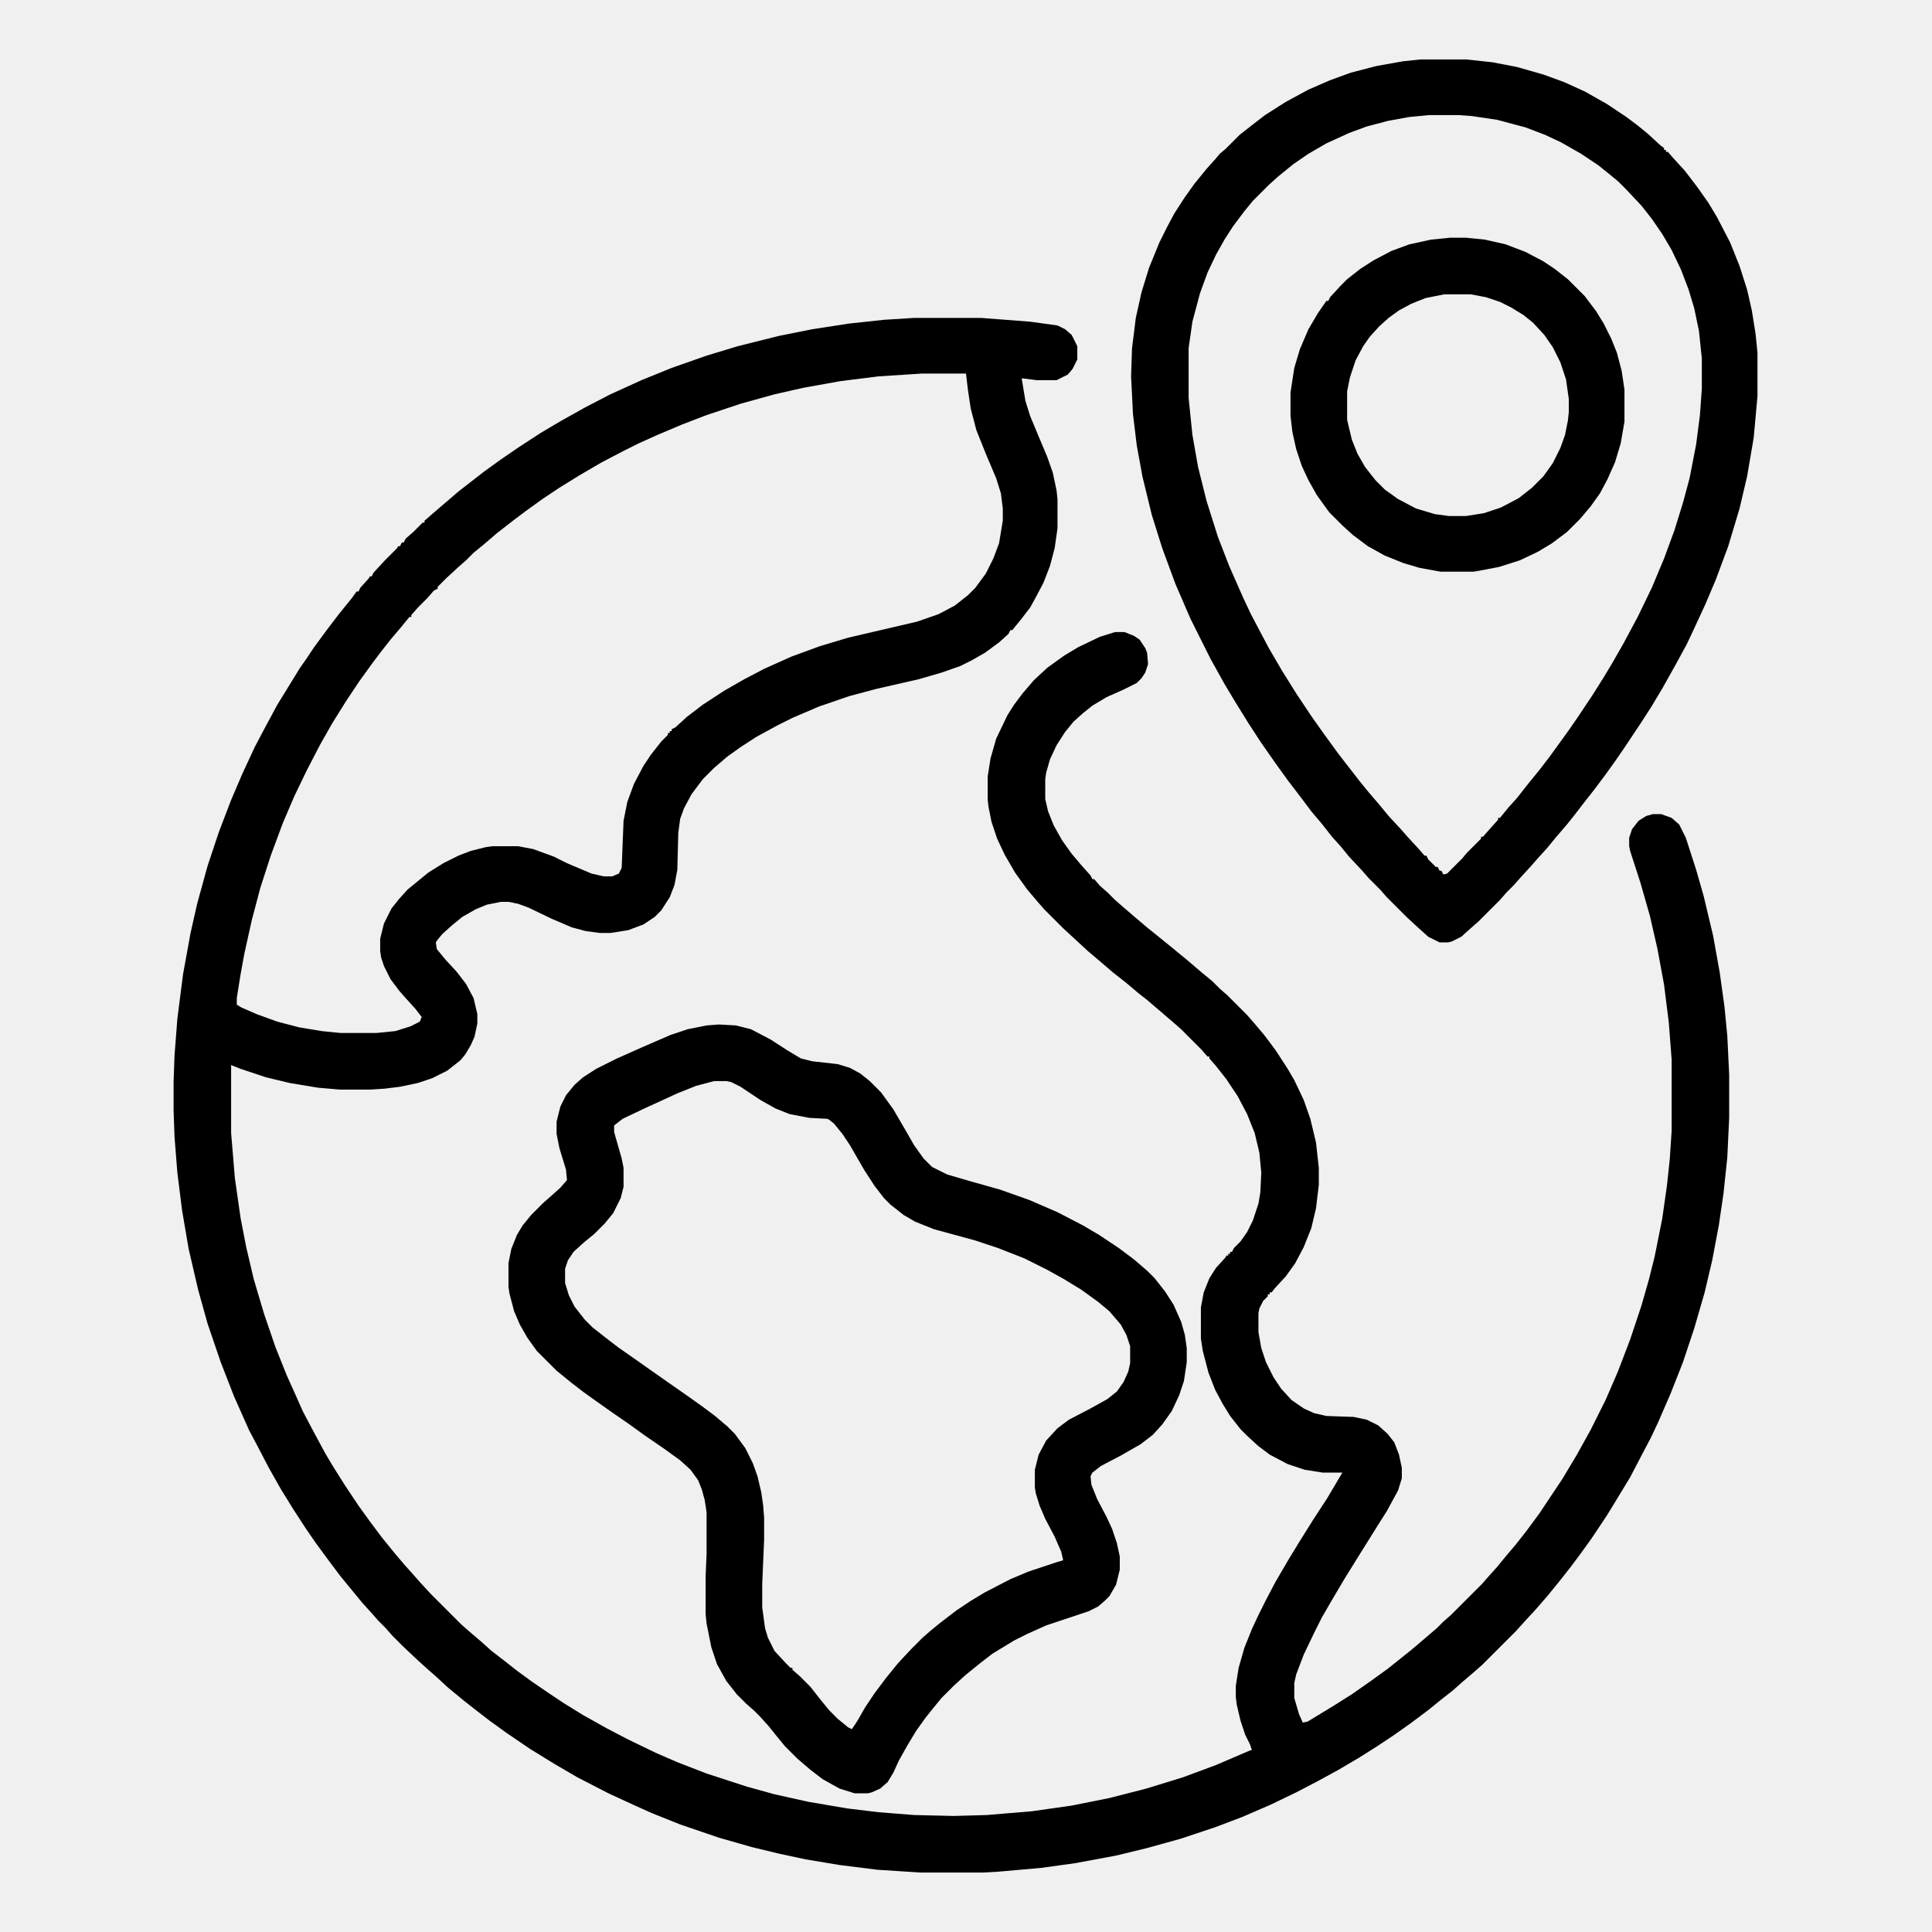
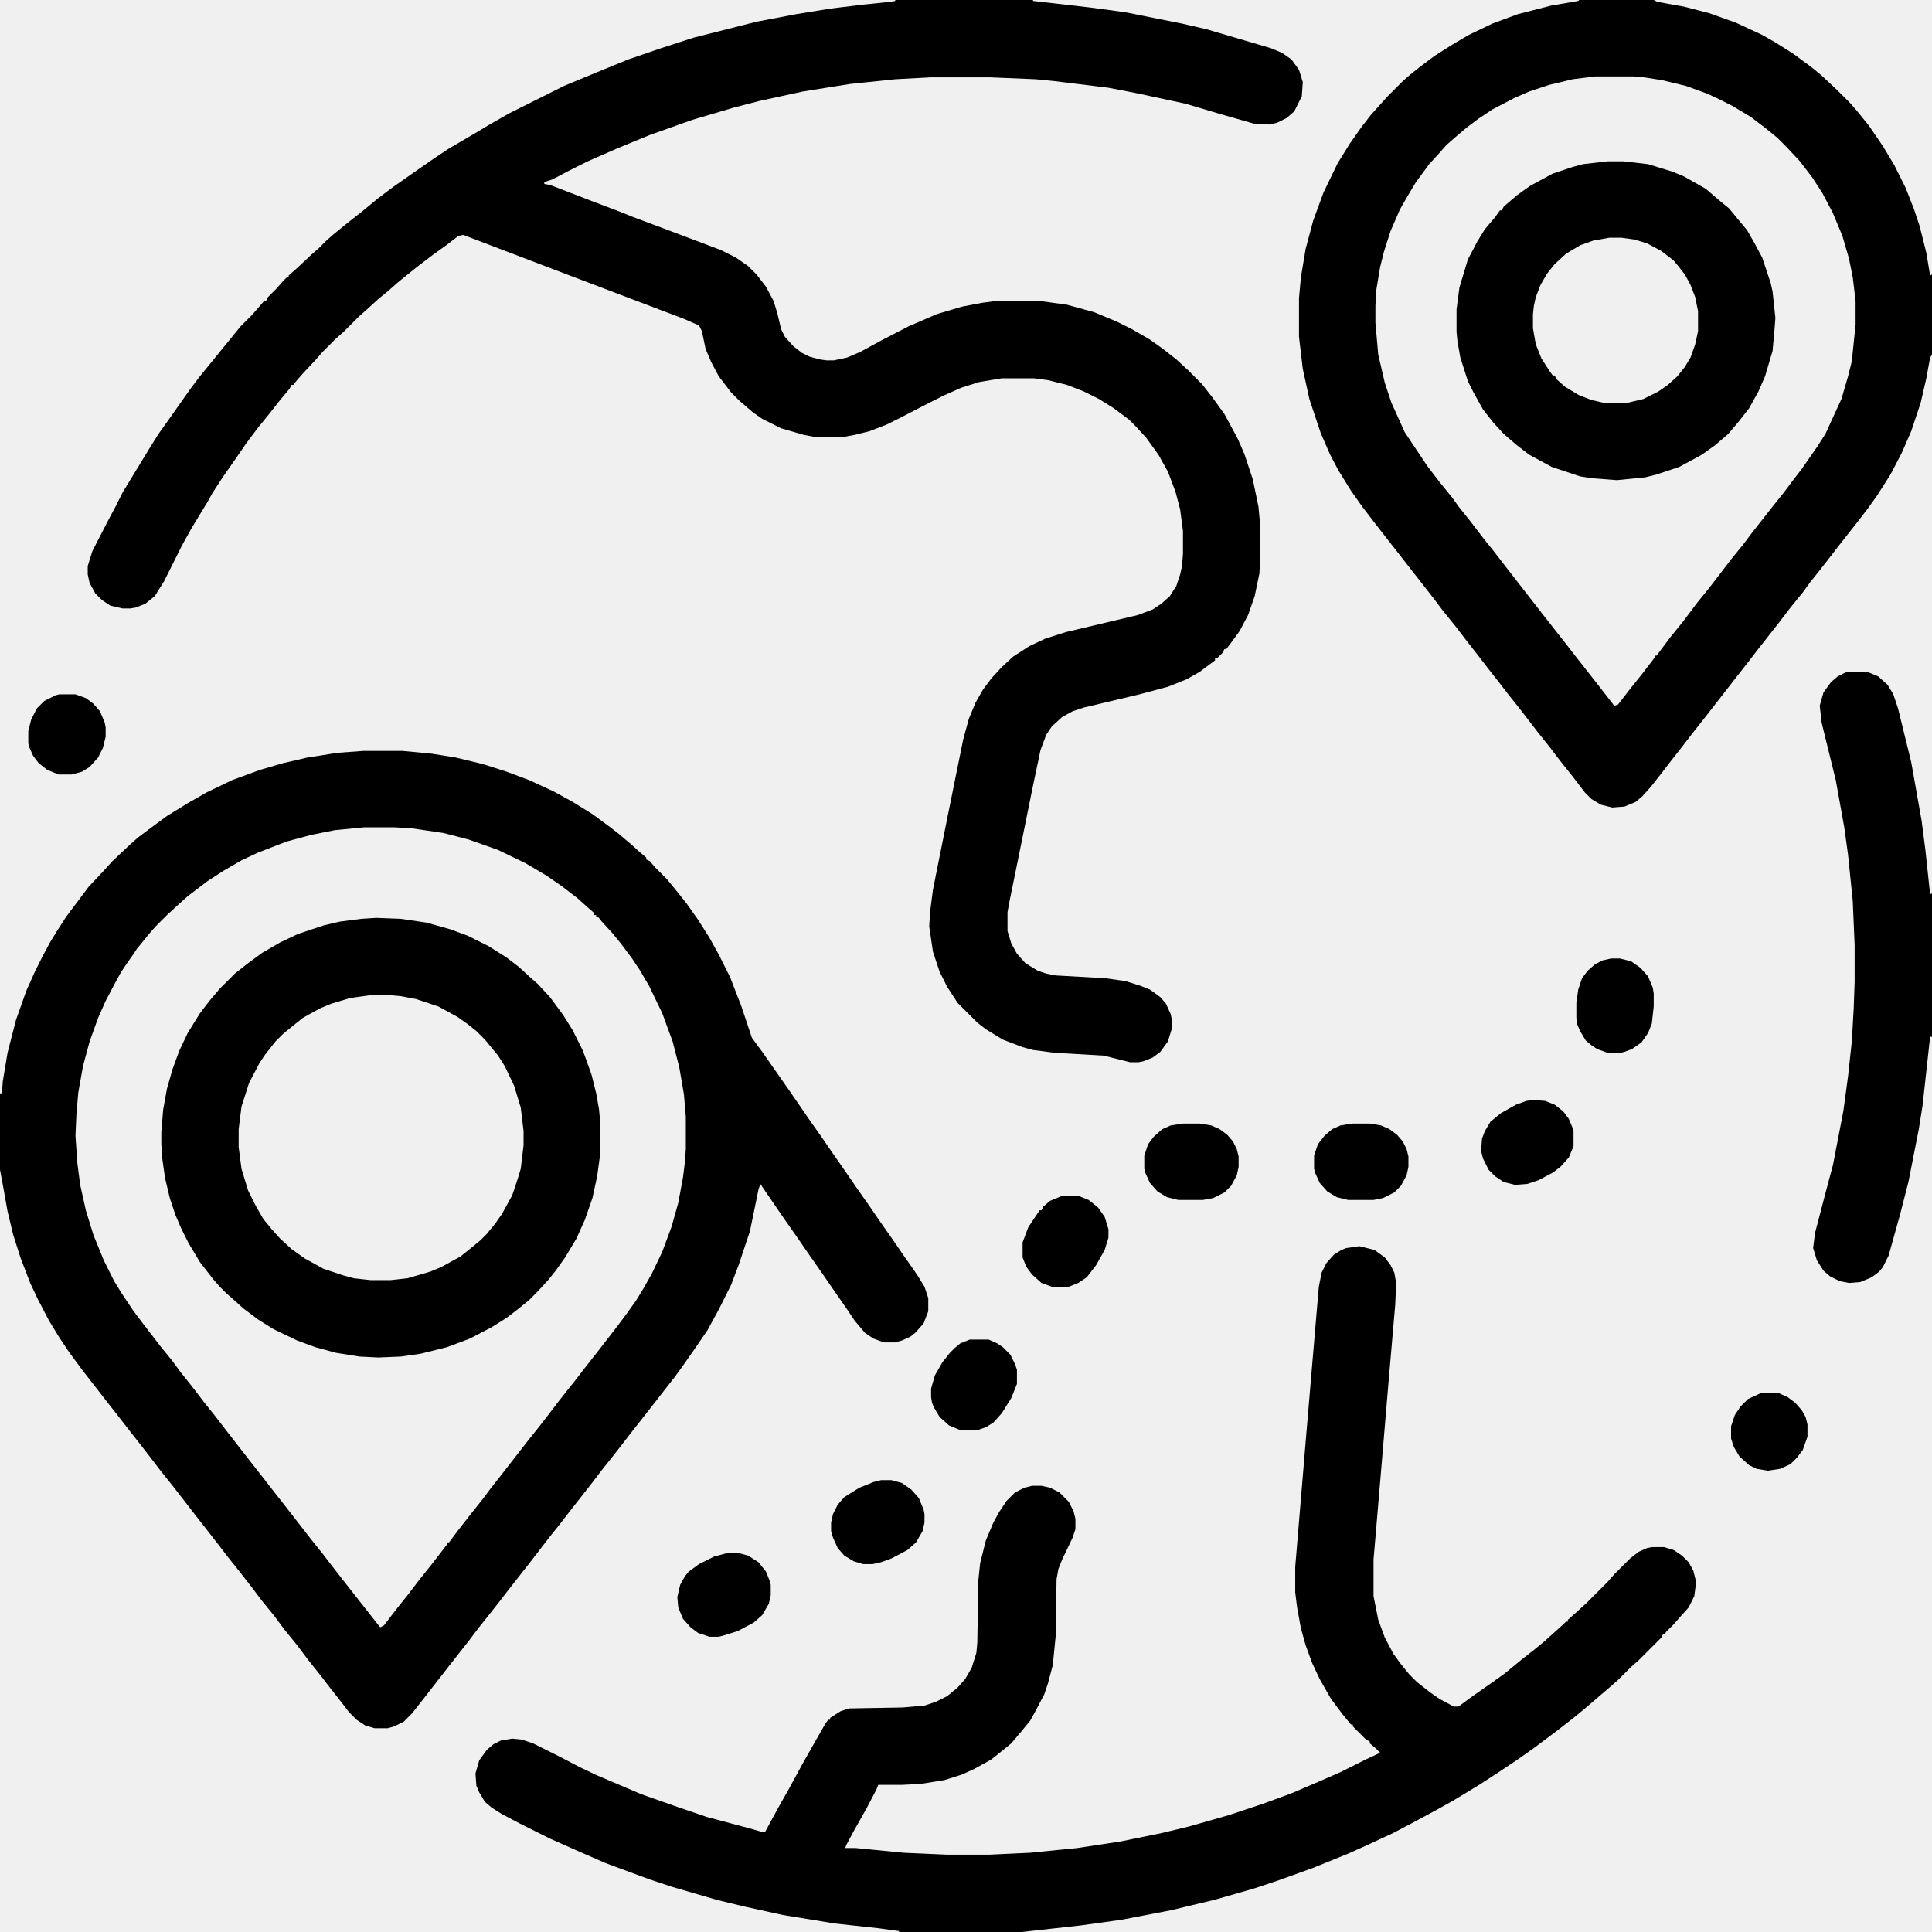
<svg xmlns="http://www.w3.org/2000/svg" width="512" height="512" viewBox="0 0 512 512" fill="none">
-   <path d="M242.25 84.25H260L273 85.25L280.25 86.25L282.25 87.25L284 88.75L285.5 91.75V95.25L284.25 97.75L283 99.25L280 100.75H274.75L270.75 100.25L271.75 106.25L273 110.25L275.5 116.25L277.5 121L279 125.25L280 130L280.25 132.25V140L279.5 145.25L278.25 150L276.5 154.5L274.25 158.75L273 161L270.5 164.25L268.25 167H267.75L267.25 168L264.75 170.25L261 173L257.5 175L254.5 176.5L249.5 178.25L243.5 180L232.5 182.5L225 184.5L217 187.25L210 190.25L206 192.25L200.5 195.25L196.25 198L192.75 200.5L189.25 203.5L186.25 206.5L183.25 210.5L181.25 214.25L180.25 217L179.75 220.75L179.5 230.5L178.75 234.5L177.5 237.75L175.25 241.25L173.5 243L170.5 245L166.5 246.5L161.75 247.25H159L155.25 246.75L151.5 245.75L146.25 243.5L140 240.5L137.25 239.5L134.75 239H132.75L129 239.75L126 241L122.5 243L119.75 245.25L117.25 247.5L116 249L115.5 249.75L115.75 251.5L118 254.25L121 257.5L123.5 260.75L125.5 264.5L126.5 268.75V271.25L125.75 274.75L124.75 277L123.25 279.5L122 281L118.5 283.75L114.5 285.75L110.75 287L106 288L102 288.5L98.25 288.75H90L84.25 288.25L76.75 287L70.5 285.5L63.75 283.25L61.25 282.25V300.25L62.25 312.25L63.75 322.75L65.25 330.5L67.25 339L70 348.25L73 357L76 364.5L78.25 369.5L80.25 374L82.75 378.75L86.25 385.25L88.5 389L91.5 393.75L95 399L98.25 403.5L101.25 407.5L104.5 411.5L107.25 414.75L109.5 417.25L111.25 419.25L114.25 422.5L122.25 430.5L124.25 432.25L127.75 435.25L130.25 437.5L133.5 440L137 442.75L140.75 445.5L145.5 448.75L149.25 451.25L154.5 454.5L160.75 458L166.5 461L173.75 464.5L179.5 467L187.25 470L198 473.5L205.25 475.5L214.25 477.5L224.5 479.25L232.75 480.25L242.25 481L252.75 481.25L261.5 481L273.5 480L284 478.5L294 476.5L303.75 474L313.5 471L322.25 467.75L331 464L331.75 463.75L331.25 462.25L330 459.75L328.75 456L327.75 451.75L327.5 449.75V446.75L328.25 442L329.75 436.75L331.75 431.75L333.5 428L335.5 424L338 419.25L341.5 413.25L344.25 408.75L348 402.75L351.75 397L355 391.5L355.75 390.25H350.5L345.75 389.5L341.25 388L336.5 385.5L333.5 383.25L330.5 380.5L328.75 378.75L326 375.25L324 372L322 368.25L320.25 363.75L318.75 358L318.25 354.75V346.5L319 342.5L320.5 338.75L322.25 336L324.75 333.25L325 332.75H325.5V332.25H326V331.75H326.5L327 330.75L328.75 329L330.5 326.5L332 323.5L333.5 319L334 316L334.25 310.75L333.75 305.5L332.5 300.25L330.5 295.25L328 290.5L325 286L322.25 282.5L320.5 280.5V280H320L318.25 278L313 272.75L311 271L304 265L301.75 263.25L298.5 260.5L295 257.75L291.5 254.75L288.25 252L281.75 246L276.75 241L275 239L272.25 235.75L269 231.25L266.25 226.5L264.25 222.25L262.75 217.75L262 214L261.75 212V205.75L262.5 201L264 195.75L267 189.5L268.75 186.75L271 183.75L274 180.25L277.5 177L282 173.75L285.75 171.5L291.5 168.75L295.5 167.5H298L300.5 168.5L302 169.5L303.5 171.75L304 173L304.25 176L303.5 178.25L302.5 179.75L301.25 181L297.75 182.75L293.25 184.75L289.5 187L287 189L284.5 191.25L282.25 194L280 197.5L278.25 201.25L277.25 204.75L277 206.5V211.75L277.75 215L279.25 218.75L281.5 222.75L284 226.25L286.75 229.5L289 232L289.5 233H290L291.5 234.75L293.5 236.5L295.5 238.5L297.5 240.25L301 243.25L304.25 246L306.75 248L310.75 251.25L315 254.75L318.5 257.75L321.25 260L323.25 262L325.25 263.75L330.5 269L332.25 271L335 274.25L338 278.25L341.25 283.25L343 286.25L345.5 291.5L347.25 296.5L348.75 302.75L349.5 309.5V314L348.75 320.25L347.5 325.5L345.5 330.5L343.25 334.75L340.75 338.25L337.75 341.5L337 342.5H336.5V343H336V343.5L334.75 344.75L333.75 346.75L333.5 348V353L334.25 357.25L335.5 361L337.5 365L339.5 368L342.25 371L345.5 373.25L348.25 374.5L351.5 375.25L358.75 375.5L362.25 376.25L365.25 377.75L367.75 380L369.5 382.25L370.75 385.5L371.5 389V391.75L370.5 395L367.5 400.5L365.75 403.25L359.5 413.25L356.25 418.5L353 424L350.25 428.75L348.25 432.75L345.5 438.5L343.5 443.75L343 446V450L344.25 454.25L345.25 456.5L346.5 456.25L353.5 452L358.25 449L363.25 445.5L367.75 442.25L374 437.25L377.25 434.5L380.75 431.5L382.5 429.75L384.5 428L392.75 419.75L394.5 417.75L396.75 415.25L399 412.5L401.75 409.25L404.5 405.75L408 401L414 392L417.75 385.75L421.5 379L425.5 371L428.75 363.5L432 355L435 346L437 339L438.5 333L440.5 323L441.75 314.25L442.5 307.25L443 299.75V280.75L442.25 271L441 261L439.25 251.5L437.25 242.75L434.75 234L432 225.5L431.75 224.25V222L432.5 219.75L434.25 217.5L436.25 216.25L438 215.75H440.25L443 216.75L445 218.5L446.75 222L449.5 230.5L451.5 237.5L454 248L455.75 257.75L457 266.75L457.75 274.5L458.25 284.75V296.25L457.75 306.75L456.75 316.25L455.5 324.75L453.75 334L451.75 342.5L449 352L446 361L442.75 369.25L439.5 376.75L437.5 381L435 385.75L432 391.5L427.75 398.5L425.75 401.75L421.75 407.75L418.5 412.25L416.25 415.25L413.5 418.75L410.25 422.75L407 426.5L404 429.75L401.75 432.25L392.75 441.25L390.75 443L387.25 446L385 448L381.5 450.75L378.75 453L373.75 456.75L369.5 459.75L365 462.75L360.25 465.75L354.75 469L349.25 472L343.5 475L336.75 478.25L329.25 481.5L322 484.25L313 487.25L304 489.75L295.75 491.75L285 493.75L276 495L264.75 496L260.5 496.25H244L232.5 495.5L222.5 494.25L213.5 492.75L206.5 491.25L199.25 489.5L190.5 487L180.25 483.5L172.75 480.5L167.75 478.25L161.25 475.25L153 471L147 467.5L140.5 463.5L134.25 459.25L129.75 456L126.5 453.5L123 450.75L118.75 447.25L115.5 444.25L113.5 442.5L111 440.25L106.75 436.25L104 433.5L102.25 431.5L100.25 429.5L98.5 427.5L96 424.75L93.75 422L90.25 417.75L87.25 413.75L83.75 409L81 405L77.75 400L74.5 394.75L71.25 389L68.25 383.25L66 379L62 370L58.5 361L55 350.75L52.5 341.75L50 331L48.25 320.75L47 310.75L46.25 301.25L46 294.25V286.75L46.25 279.75L47 270L48.5 258.25L50.5 247.25L52.25 239.5L55 229.5L58 220.5L61.25 212L64.25 205L67.5 198L70 193.25L73.5 186.75L79.5 177L81.25 174.5L83.25 171.5L86.75 166.75L90 162.5L93.25 158.5L94.5 156.75H95L95.5 155.75L97.75 153.25L98 152.75H98.5L99 151.75L102 148.5L105.25 145.25L105.5 144.75H106L106.5 143.75H107L107.5 142.75L109.5 141L112 138.5H112.5V138L114.5 136.25L121.5 130.25L128.25 125L132.75 121.75L137.5 118.5L143.25 114.75L148.75 111.5L155 108L161.75 104.5L170 100.75L178 97.5L187.25 94.25L195.5 91.75L206.5 89L215.25 87.25L225 85.75L234.25 84.75L242.25 84.25ZM244.25 99L232.75 99.75L222.75 101L213 102.75L205.25 104.5L196.25 107L187.25 110L180.75 112.5L174.25 115.25L169.25 117.5L165.25 119.5L159.5 122.5L153.5 126L148.25 129.25L143.75 132.25L139.25 135.5L136.25 137.75L131.75 141.25L128.25 144.25L125.5 146.5L123.5 148.5L121.5 150.25L118.25 153.25L116 155.5V156L115 156.5L113.25 158.5L110.75 161L109 163V163.5H108.5L106.25 166.25L103.5 169.5L100.75 173L98.5 176L95.25 180.5L91.75 185.75L88 191.75L84.75 197.5L81.25 204.25L78 211L75 218L71.75 226.75L69 235.25L66.75 243.75L64.75 252.75L63.75 258.25L62.75 264.5V266.25L64 267L68 268.75L73.5 270.75L79.25 272.25L85.25 273.25L90.25 273.75H99.75L104.75 273.25L108.75 272L111.25 270.75L111.75 269.5L110 267.25L107.5 264.5L105.75 262.5L103.5 259.5L101.75 256L101 253.75L100.75 252V248.75L101.75 244.75L103.75 240.75L105.75 238.25L108 235.75L113.5 231.25L117.5 228.75L121.5 226.75L124.75 225.5L128.75 224.5L130.5 224.25H137.25L141.25 225L146.75 227L150.25 228.75L156.75 231.5L160 232.25H162.25L164 231.5L164.75 230L165.25 217.5L166.25 212.5L168 207.75L170.5 203L172.5 200L175.25 196.5L177 194.75V194.25H177.5V193.75H178V193.25L179 192.75L182 190L186.25 186.75L192 183L197.25 180L202.5 177.25L209.75 174L217.25 171.25L224.75 169L243 164.75L248.75 162.75L253 160.5L256.5 157.75L258.5 155.75L261.25 152L263.25 148L264.75 144L265.75 138V134.75L265.25 130.75L264 126.75L261.25 120.25L258.75 114L257.25 108.25L256.5 103.25L256 99H244.25Z" fill="black" />
-   <path d="M376.5 15.75H388.5L395.5 16.5L402 17.75L409 19.75L414.5 21.75L420 24.25L425.75 27.5L431 31L434 33.25L436.75 35.5L440 38.5L441 39.25V39.75H441.5V40.25H442L443.75 42.25L446.5 45.25L449.75 49.5L452.75 53.75L455 57.5L458.5 64.25L461 70.5L463 76.75L464.25 82.25L465.25 88.5L465.75 93.5V105L464.75 116L463 126.25L461 134.75L458 144.75L454.75 153.5L452 160L449 166.5L447 170.75L444 176.25L440.5 182.5L437.5 187.5L434.75 191.75L430.25 198.5L428 201.75L425.5 205.25L422.5 209.25L419.75 212.75L417.25 216L415.25 218.5L412.25 222L410 224.75L407.5 227.5L405.75 229.5L403 232.5L401.25 234.5L399.25 236.5L397.5 238.5L391.75 244.25L389.75 246L387.25 248.25L384.75 249.5L383.75 249.75H381.5L378.5 248.25L376 246L372.75 243L367.5 237.75L365.75 235.75L362.75 232.75L361 230.75L357.5 227L355.25 224.25L353 221.75L350.25 218.25L347.5 215L344.5 211L341.25 206.75L338 202.25L334 196.5L330.75 191.5L327.5 186.25L324.5 181.25L320.75 174.5L315.5 164L311.5 154.75L308 145.25L305.25 136.5L302.75 126.25L301.25 118L300.25 109.75L299.75 99.75L300 92.25L301 84.25L302.5 77.5L304.5 71L307.25 64.25L309.25 60.25L311.25 56.5L314 52.25L316.5 48.75L319.75 44.75L322 42.25L323.25 40.75L324.75 39.5L328.5 35.75L332 33L335.25 30.5L340.75 27L346.75 23.75L352.5 21.25L358 19.25L364.75 17.5L371.75 16.25L376.5 15.75ZM378.75 30.5L373.5 31L368 32L362.25 33.5L357.5 35.25L351.5 38L346.75 40.75L342.75 43.5L338.75 46.75L336.25 49L332 53.25L329.75 56L326.75 60L324.5 63.5L322.25 67.5L320 72.25L318 77.75L316 85.25L315 92.25V105.5L316 115.25L317.5 123.75L319.75 132.75L322.75 142.25L325.75 150L329.5 158.5L331.5 162.75L334 167.5L336.25 171.75L339.75 177.75L343.5 183.75L347.5 189.75L350.5 194L354.5 199.5L357 202.75L360.5 207.25L362.75 210L365.75 213.5L368 216.25L371.25 219.75L373 221.75L376 225L377.5 226.75H378L378.5 227.75L380.5 229.75H381L381.5 230.75H382L382.5 231.75L383.5 231.5L387.5 227.5L388.75 226L392.5 222.25V221.75H393L394.75 219.75L397 217.25V216.75H397.5L399.75 214L402 211.5L404.75 208L408 204L410.5 200.75L412.5 198L415.75 193.5L418 190.25L422 184.25L425 179.5L427.25 175.75L430.25 170.5L434 163.5L437.75 155.75L441 148L443.75 140.5L446 133.25L447.75 126.75L449.5 117.75L450.5 110L451 103V95L450.25 87.75L449 81.75L447.5 76.75L445.5 71.5L443 66.25L440.5 62L437.75 58L435 54.5L431 50.25L428.75 48L426 45.75L423.5 43.75L419 40.75L413.75 37.75L409.5 35.75L404.25 33.75L396.75 31.75L390 30.75L386.5 30.5H378.75Z" fill="black" />
-   <path d="M190.5 271.5L195 271.75L199 272.75L204.25 275.5L208.5 278.25L212.25 280.5L215.25 281.25L222 282L225.25 283L228 284.5L230.5 286.5L233.5 289.5L236.75 294L240.25 300L242.25 303.5L244.75 307L247 309.25L251 311.25L257 313L265 315.25L272.75 318L280.25 321.25L287 324.75L291.25 327.25L296.5 330.75L300.5 333.75L304 336.75L306 338.75L308.75 342.25L311 345.75L313 350.25L314 353.75L314.5 357.25V361L313.75 366L312.5 369.75L310.5 374L308 377.5L305.5 380.25L302.25 382.75L297 385.75L291.75 388.5L289.5 390.25L289 391.25L289.25 393.5L290.75 397.25L293.25 402L294.75 405.25L296 409L296.75 412.5V416L295.75 420L294 423L292.75 424.25L291 425.75L288.5 427L277.25 430.75L272.25 433L268.75 434.75L263 438.25L259.75 440.75L255.75 444L252.75 446.75L249.5 450L247.25 452.75L245.25 455.25L242.75 458.75L240.5 462.5L238.25 466.5L236.75 469.75L235.25 472.25L233.25 474L231 475L230 475.25H226.5L222.5 474L218 471.5L214.75 469L211.25 466L208 462.75L205.75 460L203.75 457.5L201.5 455L199.75 453.25L197.75 451.5L195.25 449L192.5 445.5L190 441L188.5 436.5L187.25 430.25L187 427.75V417.75L187.25 411.75V400.75L186.75 397.5L186 394.75L185 392.25L183 389.5L180.25 387L175.75 383.75L171 380.5L166.5 377.25L162.5 374.5L158.25 371.5L154.75 369L151.5 366.5L147.5 363.25L142.25 358L139.75 354.5L137.75 351L136.25 347.5L135 342.75L134.75 341V334.75L135.5 331L137 327.25L138.5 324.75L140.75 322L144 318.75L146 317L148.5 314.75L150.25 312.75L150 310L148.25 304.25L147.5 300.5V297.25L148.5 293.25L150 290.25L152.25 287.5L154.5 285.5L158 283.25L163.5 280.5L170.25 277.5L177.75 274.25L182.25 272.75L187.25 271.75L190.5 271.5ZM189.25 286.5L184.5 287.75L179.5 289.75L170.25 294L165 296.5L162.75 298.25V300L164.75 307L165.25 309.5V314.5L164.5 317.5L162.5 321.5L160.25 324.25L157.5 327L154.75 329.25L152 331.75L150.5 334L149.75 336.25V340L150.75 343.25L152.25 346.25L155 349.75L157 351.75L160.5 354.5L163.75 357L168.75 360.5L173 363.5L183 370.5L186.5 373L189.5 375.25L192.75 378L194.75 380L197.5 383.75L199.5 387.75L200.75 391.25L201.75 395.5L202.25 399L202.5 402.25V408L202 419.75V426L202.75 431.5L203.5 434L205.25 437.5L208.25 440.75L209.5 442H210V442.5L212 444.25L214.75 447L217.5 450.5L219.75 453.25L222 455.5L224.75 457.75L225.75 458.25L227.25 456L229.25 452.5L231.75 448.75L234.75 444.75L238 440.75L241.5 437L244.5 434L246.5 432.25L249.25 430L253.5 426.75L257.25 424.25L261 422L267.75 418.5L272.5 416.5L280 414L281.75 413.5L281.25 411.25L279.5 407.25L277 402.5L275.5 399L274.5 395.75L274.25 394.25V389.5L275.25 385.5L277.25 381.75L280.25 378.5L283.25 376.25L289 373.25L293.5 370.75L296 368.75L297.75 366.25L299 363.5L299.5 361.25V356.75L298.5 353.75L297 351L294 347.5L291 345L286.5 341.75L282 339L277.5 336.5L271.5 333.5L264.5 330.75L258.5 328.75L247.5 325.75L242.5 323.75L239.5 322L236 319.25L234.25 317.5L231.75 314.25L229 310L225.25 303.5L223.25 300.5L221 297.75L219.75 296.75L219.25 296.5L214.5 296.25L209.25 295.25L205.5 293.75L201.5 291.5L196.25 288L193.75 286.75L192.5 286.5H189.25Z" fill="black" />
-   <path d="M384.25 63H388.5L393.5 63.5L399 64.75L404.25 66.75L409 69.25L412 71.25L415.5 74L420 78.5L423 82.5L425 85.75L427 89.75L428.5 93.5L429.75 98.25L430.5 103.25V111.75L429.5 117.5L428 122.5L426 127L424 130.75L421.5 134.25L418.75 137.5L415.25 141L411.25 144L407.5 146.25L402.75 148.5L397.25 150.25L392 151.25L390.5 151.5H381.75L376.25 150.5L372 149.25L367 147.25L362.5 144.75L358.5 141.75L355.75 139.25L352.25 135.75L349 131.25L346.75 127.25L345 123.5L343.5 119L342.5 114.5L342 110.25V104L343 97.5L344.5 92.5L346.75 87.25L349.25 83L351.5 79.75H352L352.5 78.75L355.25 75.75L357 74L360.5 71.25L364 69L368.75 66.5L373.5 64.75L379.25 63.5L384.25 63ZM382.75 78L377.75 79L374 80.5L370.75 82.25L368 84.25L365.5 86.5L363 89.25L361.25 91.75L359.25 95.5L357.75 100L357 103.75V111.25L358.25 116.5L359.75 120.25L361.75 123.75L364.5 127.25L367 129.75L370.5 132.25L375.25 134.75L380.25 136.25L384 136.75H388.5L393.25 136L397.75 134.5L402.5 132L406 129.25L409 126.25L411.5 122.75L413.5 118.75L414.75 115.25L415.5 111.5L415.75 109.25V105.75L415 100.5L413.5 96L411.5 92L409.25 88.75L406.25 85.5L403.75 83.5L400.5 81.5L397.5 80L393.75 78.75L389.75 78H382.75Z" fill="black" />
+   <g clip-path="url(#clip0_124_48)">
+     <path d="M237.25 0H273.75V0.25L289 2L298.25 3.25L313.25 6.25L319.75 7.75L336.75 12.75L339.75 14L342.25 15.75L344.25 18.5L345.25 21.75L345 25.5L343 29.5L341 31.25L338.5 32.5L336.5 33L332.25 32.75L323.5 30.25L314.25 27.5L301.5 24.75L293.75 23.25L279.5 21.5L274.5 21L262.5 20.5H246.5L237.25 21L225.25 22.25L212.75 24.25L201.25 26.75L194.5 28.5L183.5 31.75L172.25 35.75L163.75 39.25L155.75 42.75L150.75 45.25L146.5 47.5L144.25 48.25V48.75L145.75 49L156.75 53.25L164 56L167.75 57.5L177.75 61.25L191 66.25L195 68.25L198.25 70.5L200.5 72.75L203 76L205 79.75L206 83L207 87.25L208 89.25L210.25 91.75L212.5 93.5L214.5 94.5L217.25 95.25L219 95.5H221L224.5 94.75L228 93.25L233.5 90.25L240.75 86.5L248.25 83.25L255 81.25L260.25 80.25L264 79.75H275.5L282.75 80.75L290 82.75L296 85.25L300 87.25L304.75 90L308.25 92.5L311.75 95.25L314.75 98L318.5 101.75L321.25 105.25L324.5 109.75L328 116.25L329.75 120.25L332 127L333.5 134.25L334 139.5V148L333.75 152L332.5 158L330.75 163L328.5 167.25L326.5 170L325 172H324.5L324 173L322.5 174.5H322V175L318 178L314.5 180L309.5 182L302 184L287.25 187.5L284.25 188.5L281.5 190L278.75 192.5L277.25 194.75L275.75 198.75L273.75 208.25L270 226.75L267.5 239L267 241.75V246.75L268 250L269.5 252.75L271.75 255.25L275 257.25L277.25 258L279.75 258.5L293 259.25L298.25 260L302.25 261.25L304.75 262.25L307.5 264.25L309 266L310.25 268.75L310.5 270V272.75L309.5 276L307.5 278.75L305.5 280.25L303 281.25L301.75 281.5H299.5L292.5 279.75L279.5 279L273.75 278.25L271 277.5L265.75 275.5L261.25 272.75L259 271L253.75 265.75L251 261.5L249 257.5L247.25 252.25L246.25 245.5L246.5 241.5L247.25 235.75L251.25 215.75L255.25 196L256.75 190.5L258.5 186.25L260.5 182.75L262.75 179.75L265.5 176.75L268.5 174L272.75 171.25L277 169.25L282.5 167.5L301.5 163L305.5 161.5L307.75 160L310 158L311.75 155.25L312.75 152.25L313.25 150L313.5 146.75V140.75L312.75 135L311.5 130.25L309.5 125L307 120.5L303.75 116L301 113L299.25 111.25L295.25 108.25L291.25 105.75L287.25 103.75L282.75 102L277.75 100.75L274 100.25H265.5L259.5 101.25L254.75 102.75L250.25 104.75L246.25 106.75L239 110.5L235 112.5L230.5 114.25L226.5 115.25L223.75 115.75H215.75L213 115.25L207 113.5L202 111L199.5 109.25L196 106.25L193.75 104L190.5 99.75L188.5 96L187 92.5L186 87.75L185.25 86.25L181.25 84.5L166.75 79L154.25 74.25L122.75 62.25L121.5 62.5L118.25 65L114.75 67.5L110.5 70.75L108 72.75L105.25 75L103 77L100.25 79.25L97.25 82L95.25 83.75L91 88L89 89.75L85.5 93.25L83.75 95.25L80.25 99L78.5 101L77.75 102H77.25L76.75 103L74.25 106L71.5 109.5L68.25 113.5L65.25 117.5L62.5 121.5L59 126.5L56.25 130.75L55 133L50.75 140L48.25 144.5L43.5 154L41 158L38.5 160L36 161L34.5 161.25H32.5L29.25 160.5L27 159L25.25 157.25L23.75 154.5L23.25 152.25V150L24.5 146L28.75 137.75L30.75 134L32.5 130.5L39.5 119L42 115L44.5 111.5L50.5 103L52.75 100L55 97.25L58.25 93.25L60.5 90.5L63.75 86.5L66.75 83.5L68.5 81.5L70 79.75H70.5L71 78.75L73.25 76.5L75 74.5L76 73.5H76.5V73L78.5 71.25L82.5 67.5L84.5 65.75L86.5 63.75L88.5 62L92.5 58.75L96 56L100.25 52.5L104.25 49.5L109.25 46L115 42L118.75 39.5L126 35.25L129.75 33L135 30L149.5 22.75L159.75 18.5L166.5 15.75L175.25 12.75L183.75 10L200.5 5.75L211 3.75L220.25 2.25L228.5 1.25L235.75 0.5L237.25 0.25V0Z" fill="black" />
+     <path d="M96.25 199H106.75L114.5 199.75L120.75 200.75L128 202.5L134.25 204.5L140.25 206.75L146.75 209.75L151.75 212.5L157 215.75L161.75 219.25L164 221L167.25 223.75L169.75 226L171.25 227.25V227.75L172.25 228.25L173.5 229.75L176.75 233L179 235.75L182 239.5L185 243.75L188 248.5L190.5 253L193.5 259L196.5 266.75L199.25 275L202 278.75L209 288.75L214.5 296.75L217.5 301L220.25 305L224.25 310.75L227 314.75L230.5 319.75L233.25 323.75L236.75 328.75L239.5 332.75L243 337.75L245 341L246 344V347.5L244.75 350.75L242.5 353.25L241.25 354.25L239 355.25L237.25 355.75H234.25L231.5 354.75L229.25 353.25L226.5 350L224.5 347L220.5 341.25L217.75 337.25L214.25 332.25L211.5 328.25L208 323.25L205.25 319.25L202 314.5L201.5 313.75L201 315.25L198.75 326.25L195.75 335.25L193.75 340.5L190.5 347L187.5 352.5L184.25 357.25L180.75 362.25L178.75 365L176 368.5L172.5 373L167 380L164.5 383.25L161.75 386.75L159.75 389.25L156.5 393.5L151 400.5L148.5 403.75L145.5 407.5L140.5 414L135 421L132.5 424.25L129.75 427.75L126.75 431.5L124.5 434.5L119 441.5L112 450.5L109.25 454L107 456.25L104.5 457.5L102.75 458H99.25L96.75 457.25L94.5 455.75L92.5 453.75L90 450.5L87.25 447L84.75 443.75L81.75 440L78.75 436L75.5 432L72.5 428L69.25 424L67 421L63.5 416.5L60.5 412.75L58 409.5L54.5 405L51.75 401.5L49.25 398.25L45.75 393.75L42.75 390L37.75 383.5L35 380L31.5 375.5L28.75 372L21.75 363L18.25 358.25L15.75 354.5L13 350L10 344.25L8 340L5.5 333.5L3.5 327.25L2 321L0.75 314L0 310V289.75H0.5L0.75 286.5L2 279L4.25 270.25L7 262.5L9.25 257.5L11.25 253.5L13.25 249.75L15.25 246.5L17.5 243L23.5 235L27.5 230.75L29.75 228.25L34 224.25L36.5 222L39.5 219.75L44.25 216.25L49.5 213L54.75 210L61.5 206.75L69 204L75 202.25L81.5 200.75L89.5 199.5L96.25 199ZM96.5 219.25L88.75 220L82.5 221.25L76 223L68.25 226L64 228L59.25 230.75L55 233.5L49.75 237.5L47.25 239.75L44.25 242.5L41.25 245.5L39.5 247.5L36.25 251.5L35.25 253L33.5 255.5L32 257.75L30.5 260.5L28 265.25L26 269.75L23.75 276L22 282.5L20.75 289.5L20.25 295.25L20 301L20.5 308.25L21.25 314L22.75 320.75L24.75 327.25L27.5 334L30.25 339.5L32.25 342.75L35.25 347.25L37.5 350.25L42.5 356.75L45.75 360.75L47.75 363.5L50.75 367.25L54 371.5L57 375.25L59.5 378.5L66.5 387.5L69.25 391L72.75 395.5L75.5 399L82.5 408L85.5 411.75L88 415L91.5 419.5L99.75 430L100.75 431.25L101.75 430.75L105 426.5L108 422.75L111.25 418.5L114.25 414.75L116 412.5L118.5 409.25V408.75H119L121.25 405.75L124.75 401.25L127.75 397.5L130 394.5L132.75 391L139.75 382L142.75 378.25L144.5 376L147.75 371.75L150.5 368.25L152.5 365.75L155 362.5L157.75 359L161.25 354.5L163.75 351.25L166 348.25L168.5 344.75L170.5 341.5L172.75 337.5L175.5 331.75L178 325L179.75 318.75L181 312L181.5 308L181.75 304.5V296L181.25 290L180 282.75L178.25 276L175.5 268.5L172 261.25L169.5 257L167.5 254L164.5 250L162.25 247.25L159.5 244.25L158.5 243H158V242.5H157.5V242L155.5 240.25L153 238L148.75 234.75L144.75 232L139.25 228.75L132 225.25L124.25 222.5L117.5 220.75L109 219.5L104.5 219.25H96.5Z" fill="black" />
+     <path d="M360.25 330.25L364.25 331.25L367 333.25L368.5 335.25L369.5 337.25L370 340L369.75 345.75L368 366L366 389.75L364.5 407.5L364 413.25V423L365.25 429.25L367 434L369.25 438.25L371.25 441L373.5 443.75L375.5 445.75L379 448.5L381.5 450.25L385.25 452.25H386.5L390.25 449.5L395.25 446L398.75 443.5L403 440L406.5 437.25L409.25 435L414.25 430.5L415 429.75H415.5V429.25L417.5 427.5L420.5 424.75L426 419.25L427.75 417.25L432 413L434.25 411.25L436.5 410.25L437.75 410H441L443.5 410.75L445.75 412.25L447.5 414L448.75 416.25L449.5 419.25L449 423L447.5 426L445.25 428.5L443.5 430.5L441.5 432.5L441.25 433H440.75L440.25 434L434.25 440L432.25 441.75L428.75 445.25L426.75 447L419.75 453L417 455.25L412.5 458.75L406.5 463.25L402.25 466.25L396.25 470.25L392 473L385 477.25L380.5 479.75L374 483.25L369.25 485.75L362.25 489L357.25 491.25L348 495L339 498.25L332.25 500.5L321.75 503.5L310.25 506.25L297.25 508.75L286.5 510.25L270.75 512H238.25V511.75L232.75 511L221.25 509.75L207.5 507.5L197.25 505.25L190 503.5L178 500L172 498L160.5 493.75L152.5 490.25L145.75 487.25L137.75 483.25L133 480.75L130.25 479L128.5 477.5L127 475L126.25 473.25L126 470L127 466.5L129 463.75L130.75 462.25L132.75 461.25L135.75 460.75L138.25 461L141.25 462L148.75 465.75L153.5 468.25L158.25 470.5L170 475.5L178.5 478.5L187.25 481.5L198.5 484.5L202 485.5H202.75L206 479.5L209.25 473.75L212.5 467.75L215.75 462L218.75 456.75L219.5 455.75H220V455.25L222.75 453.5L225 452.75L239.25 452.5L245 452L248 451L251 449.5L253.75 447.25L255.75 445L257.5 442L258.75 438L259 435.25L259.25 419L259.75 414.25L261.25 408.25L263.25 403.5L264.75 400.75L266.75 397.75L269 395.5L271.5 394.25L273.5 393.75H276L278.25 394.25L280.75 395.5L283.25 398L284.5 400.5L285 402.5V405.25L284.25 407.5L281.5 413.25L280.5 415.75L280 418.5L279.75 433.75L279 441.25L277.75 446L276.75 449L274.25 453.75L273 456L270.75 458.75L268 462L265.25 464.25L262.75 466.25L258.25 468.75L255 470.25L250.25 471.75L244 472.75L239.25 473H232.75L232.25 474.25L229.5 479.5L226.25 485.25L224.25 489L224 489.75H226.75L239.5 491L250.75 491.5H262.25L273 491L285.5 489.75L297 488L308 485.75L315.25 484L325.75 481L334.75 478L342.25 475.25L349.25 472.25L355 469.75L362 466.25L365.75 464.5L364.5 463.25L363 462V461.5L362 461L358.5 457.5V457H358L355.75 454.25L352.75 450.25L349.75 445L347.75 440.75L346 436L344.75 431.5L343.75 426L343.25 422V415.25L346.25 379.25L349.5 341L350.25 337.25L351.5 334.75L353.5 332.5L355.5 331.25L356.75 330.75L360.25 330.25Z" fill="black" />
+     <path d="M418.5 0H438.25L439.25 0.5L446.25 1.75L453 3.5L460 6L467 9.25L470.5 11.25L475.25 14.25L480 17.75L482.75 20L487 24L490.25 27.25L492 29.25L495.25 33.25L499 38.75L502 43.75L505 49.75L507.25 55.5L508.75 60L510.5 67L511.5 73L512 72.75V94L511.5 94.75L510.5 100.25L509 106.75L506.5 114.25L504 120L501 125.75L497.5 131.25L495 134.75L492.5 138L487 145L484.5 148.25L481.75 151.75L479.75 154.25L477.75 157L474.5 161L471.25 165.25L465.75 172.25L463.25 175.5L460.5 179L453.5 188L448 195L445.5 198.25L442.75 201.75L440.25 205L437.5 208.5L435.25 211L433.5 212.5L430.5 213.75L427.25 214L424.25 213.25L421.75 211.75L420 210L416.75 205.75L413.75 202L410.5 197.75L407.5 194L402.5 187.5L399.5 183.75L397 180.5L394.25 177L391.75 173.75L389 170.25L385.75 166L382.5 162L380.25 159L376.75 154.5L374 151L370.5 146.5L367.75 143L364.25 138.5L361 134.25L358 130L354.75 124.75L352.5 120.5L350 114.75L347 105.75L345.25 97.75L344.25 89.25V79L344.75 73.5L346 66L348 58.5L350.75 51L354.5 43.25L357.75 38L360.75 33.75L363.25 30.5L367.75 25.5L371.75 21.5L373.75 19.75L376.25 17.75L380.25 14.75L385 11.75L389.25 9.25L395.5 6.25L402.25 3.75L411 1.5L418.25 0.25L418.5 0ZM422.75 20.25L416.75 21L410.5 22.5L405.25 24.25L401.25 26L395.5 29L391.75 31.5L388.75 33.75L385.5 36.5L383.25 38.5L381.5 40.5L378.75 43.5L375.25 48.25L373 52L371 55.5L368.5 61.25L366.75 66.75L365.75 70.75L364.75 76.75L364.5 81V85.5L365.25 94L367 101.5L368.75 106.75L372.25 114.5L378.25 123.5L381.5 127.75L384.75 131.75L386.75 134.5L389.75 138.25L393 142.5L396 146.25L398.5 149.5L409 163L414.5 170L418 174.5L423.5 181.5L427 186L427.75 187L428.75 186.75L432.25 182.25L435.25 178.5L437.75 175.25L438.5 174.25V173.75H439L442.75 168.75L446 164.75L449.75 159.75L453 155.75L455.5 152.5L458.75 148.25L462 144.25L464.25 141.25L469.75 134.25L472.75 130.5L475 127.5L477.5 124.25L481.5 118.5L483.75 115L486.5 109L488 105.75L489.75 99.75L490.75 95.75L491.75 86V79.75L491 73.5L490 68.5L488.25 62.5L485.75 56.5L483 51.25L480.25 47L477 42.75L473.5 39L471 36.5L468.25 34.25L464 31L459 28L455 26L452.25 24.75L446.75 22.75L440.5 21.25L435.75 20.5L433 20.25H422.75Z" fill="black" />
+     <path d="M99.75 243.25L106.25 243.5L113 244.5L119.25 246.25L124 248L129.5 250.75L134.25 253.75L137.5 256.25L140.5 259L142.5 260.75L145.75 264.25L149.25 269L151.75 273L154.5 278.5L156.75 284.75L158 289.75L158.75 294L159 296.75V306.25L158.25 311.75L157 317.5L155 323.25L152.75 328.25L149.75 333.25L147.25 336.75L145.25 339.25L142.25 342.5L140.25 344.5L137.5 346.75L134.25 349.25L130.25 351.75L124.5 354.75L118.5 357L111.5 358.75L106.25 359.5L100.25 359.75L95.25 359.5L89 358.5L83.5 357L78.75 355.25L72.5 352.25L68.5 349.75L64.5 346.75L62 344.5L60 342.75L58.25 341L56.5 339L53 334.5L50 329.5L48 325.5L46.5 322L45 317.5L43.75 312.25L43 307L42.75 303.25V300L43.25 294L44.25 288.5L45.75 283.25L47.5 278.5L49.75 273.75L53 268.5L55.5 265.25L58.25 262L62.25 258L65.75 255.25L69.5 252.5L74.25 249.75L79 247.5L85.75 245.25L90 244.25L95.75 243.5L99.75 243.25ZM98 263.75L92.75 264.5L87.75 266L84.75 267.25L80.25 269.75L77.75 271.75L75 274L73 276L70.25 279.5L68.75 281.75L66 287L64 293.25L63.25 299.25V304L64 309.75L65.75 315.5L67.75 319.5L69.75 323L72 325.75L74.25 328.25L77.25 331L80.75 333.5L85.75 336.25L91 338L93.75 338.75L98.25 339.25H103.5L108 338.75L114 337L117 335.75L122 333L124.5 331L127.25 328.75L129 327L131.25 324.25L133 321.75L135.75 316.75L137.25 312.25L138 309.75L138.75 303.5V299.75L138 293.5L136.25 287.75L133.75 282.5L132 279.75L128.5 275.5L126.25 273.25L123.75 271.25L121.25 269.5L116.25 266.75L110.25 264.75L106.25 264L103.5 263.75H98Z" fill="black" />
+     <path d="M426 42.75H430.25L436.75 43.5L443.25 45.5L446.25 46.75L452 50L455.5 53L458.25 55.25L460.5 58L463 61L465 64.5L467 68.25L469.25 75L469.75 77.25L470.5 84.25L470.25 87.5L469.75 93L467.75 99.75L466 103.75L463.5 108.25L460.75 111.75L458 115L454.5 118L451 120.5L445 123.75L439 125.75L436 126.5L428.5 127.25L422 126.75L418.75 126.25L411.25 123.75L405.25 120.5L402 118L398.5 115L395.75 112L393 108.5L390.5 104L389 101L387 94.75L386.25 90.5L386 88V82L386.75 76.25L389 68.75L391.5 64L393.5 60.75L396.25 57.5L397.5 55.75H398L398.5 54.75L402 51.75L405.5 49.25L411.5 46L416.75 44.25L419.5 43.5L426 42.75ZM426.5 63L422.25 63.75L418.75 65L415 67.25L412 70L410 72.5L408.25 75.5L407 78.75L406.5 81L406.25 83.25V87L407 91.25L408.5 95L410.75 98.5L411.5 99.5H412L412.5 100.5L414.75 102.5L418.5 104.75L421.75 106L425 106.75H431.25L435.5 105.75L439.5 103.75L442 102L444.5 99.75L446.5 97.25L448 94.75L449.25 91.25L450 87.75V82.5L449.25 78.75L448 75.5L446.5 72.75L444.75 70.5L443.5 69L440.25 66.5L436.5 64.5L433.25 63.5L429.75 63H426.5Z" fill="black" />
+     <path d="M490 178H494.75L497.75 179.25L500.25 181.5L501.75 184L503 187.75L506.5 202L509.25 217.5L510.25 225.25L511.5 237L512 236.75V274.75H511.5L509.5 293L508.5 299.25L505.75 313.25L503.5 322L500.5 332.75L499 335.75L498 337L496 338.5L493 339.75L490 340L487.5 339.5L485 338.25L483.25 336.75L481.5 334L480.5 330.75L481 326.75L483.75 316.25L485.75 308.75L488.5 294.5L489.75 285.25L490.75 276L491.25 267.25L491.5 260.25V250.5L491 238.75L489.75 226.5L488.75 219.25L486.5 206.75L482.75 191.5L482.25 187L483.25 183.5L485.25 180.75L487 179.25L489 178.25L490 178Z" fill="black" />
+     <path d="M233.5 392.25H236.25L239 393L241.5 394.75L243.5 397L244.75 400L245 401.25V403.5L244.5 405.75L242.75 408.75L240.5 410.75L236.25 413L233.5 414L231.25 414.5H228.75L226.25 413.75L223.75 412.25L222 410.25L220.75 407.5L220.25 405.75V403.5L220.75 401.25L222 398.75L223.75 396.75L227.75 394.25L231.5 392.75L233.5 392.25Z" fill="black" />
+     <path d="M193 411.5H195.5L198.25 412.25L201 414L203 416.5L204 419L204.25 420V422.75L203.75 425L202 428L199.75 430L195.5 432.25L191.5 433.5L190.5 433.75H188L185 432.75L183 431.25L181 429L179.75 426L179.5 423.25L180.25 420L181.5 417.75L182.5 416.5L185.25 414.5L189.25 412.5L193 411.5Z" fill="black" />
+     <path d="M281.25 317H286L288.5 318L291 320L292.75 322.5L293.75 325.75V328L292.75 331.25L290.5 335.25L288 338.5L285.75 340L283.25 341H278.75L276 340L273.5 337.75L272 335.75L271 333.25V329.25L272.5 325.25L275.5 320.75H276L276.5 319.75L278.25 318.25L281.25 317Z" fill="black" />
+     <path d="M257 355H262L264.25 356L265.75 357L267.75 359L269 361.5L269.5 363V366.75L268 370.5L265.5 374.5L263.25 377L261.25 378.25L259 379H254.5L251.5 377.75L249 375.5L247.5 373L247 371.75L246.75 370.25V368L247.75 364.5L249.75 361L251.75 358.5L253 357.25L254.5 356L257 355Z" fill="black" />
+     <path d="M406.25 291.5L409.5 291.75L412 292.75L414.25 294.5L415.75 296.5L417 299.5V303.75L415.75 306.75L413.5 309.25L411.5 310.75L407.75 312.75L404.75 313.75L401.5 314L398.5 313.25L396.25 311.75L394.5 310L393 307L392.5 305L392.75 301.75L393.5 299.75L395 297.25L397.75 295L401.75 292.75L404.5 291.75L406.25 291.5Z" fill="black" />
+     <path d="M358.25 297.75H363L366 298.25L368.25 299.25L370.25 300.75L371.75 302.5L372.75 304.5L373.25 306.5V309.25L372.75 311.5L371.25 314.25L369.5 316L366.5 317.5L364 318H357.25L354.25 317.25L351.75 315.75L349.75 313.5L348.5 310.75L348.25 309.75V306.25L349.25 303.25L351 301L353 299.25L355.25 298.25L358.25 297.75Z" fill="black" />
+     <path d="M313.5 297.75H318L321 298.25L323.25 299.25L325.25 300.75L326.75 302.5L327.75 304.5L328.25 306.5V309.25L327.75 311.5L326.25 314.25L324.5 316L321.5 317.5L318.75 318H312.25L309.25 317.25L306.75 315.75L304.75 313.5L303.5 310.75L303.25 309.75V306.25L304.25 303.25L305.75 301.25L308 299.25L310.25 298.25L313.5 297.75Z" fill="black" />
+     <path d="M427 254H429.25L432.25 254.75L434.75 256.5L436.75 258.75L438 261.75L438.25 263.25V266.75L437.75 271.25L436.75 273.75L435 276.25L432.5 278L430.5 278.75L429.5 279H426L423.25 278L421.75 277L420.25 275.75L418.75 273.25L418 271.5L417.75 269.75V265.75L418.25 262.25L419.25 259.25L420.75 257.25L422.75 255.5L424.75 254.5L427 254Z" fill="black" />
+     <path d="M15.75 184H20L22.75 185L24.75 186.5L26.5 188.5L27.75 191.5L28 192.75V195.25L27.25 198.25L26 200.75L23.75 203.25L21.75 204.5L19 205.25H15.5L12.5 204L10.25 202.25L8.75 200.25L7.75 198L7.5 197V193.75L8.25 190.75L9.75 187.75L11.75 185.75L14.75 184.25L15.75 184Z" fill="black" />
+     <path d="M466.5 369.25H471.5L473.75 370.25L475.75 371.75L477.5 373.75L478.5 375.5L479 377.5V380.75L477.75 384.25L476.25 386.25L474.5 388L471.75 389.25L468.5 389.75L465.5 389.25L463.5 388.25L461 386L459.5 383.5L458.75 381.25V378L459.75 375L461.25 372.75L463.25 370.75L466.5 369.25Z" fill="black" />
+   </g>
+   <defs>
+     <clipPath id="clip0_124_48">
+       <rect width="512" height="512" fill="white" />
+     </clipPath>
+   </defs>
</svg>
